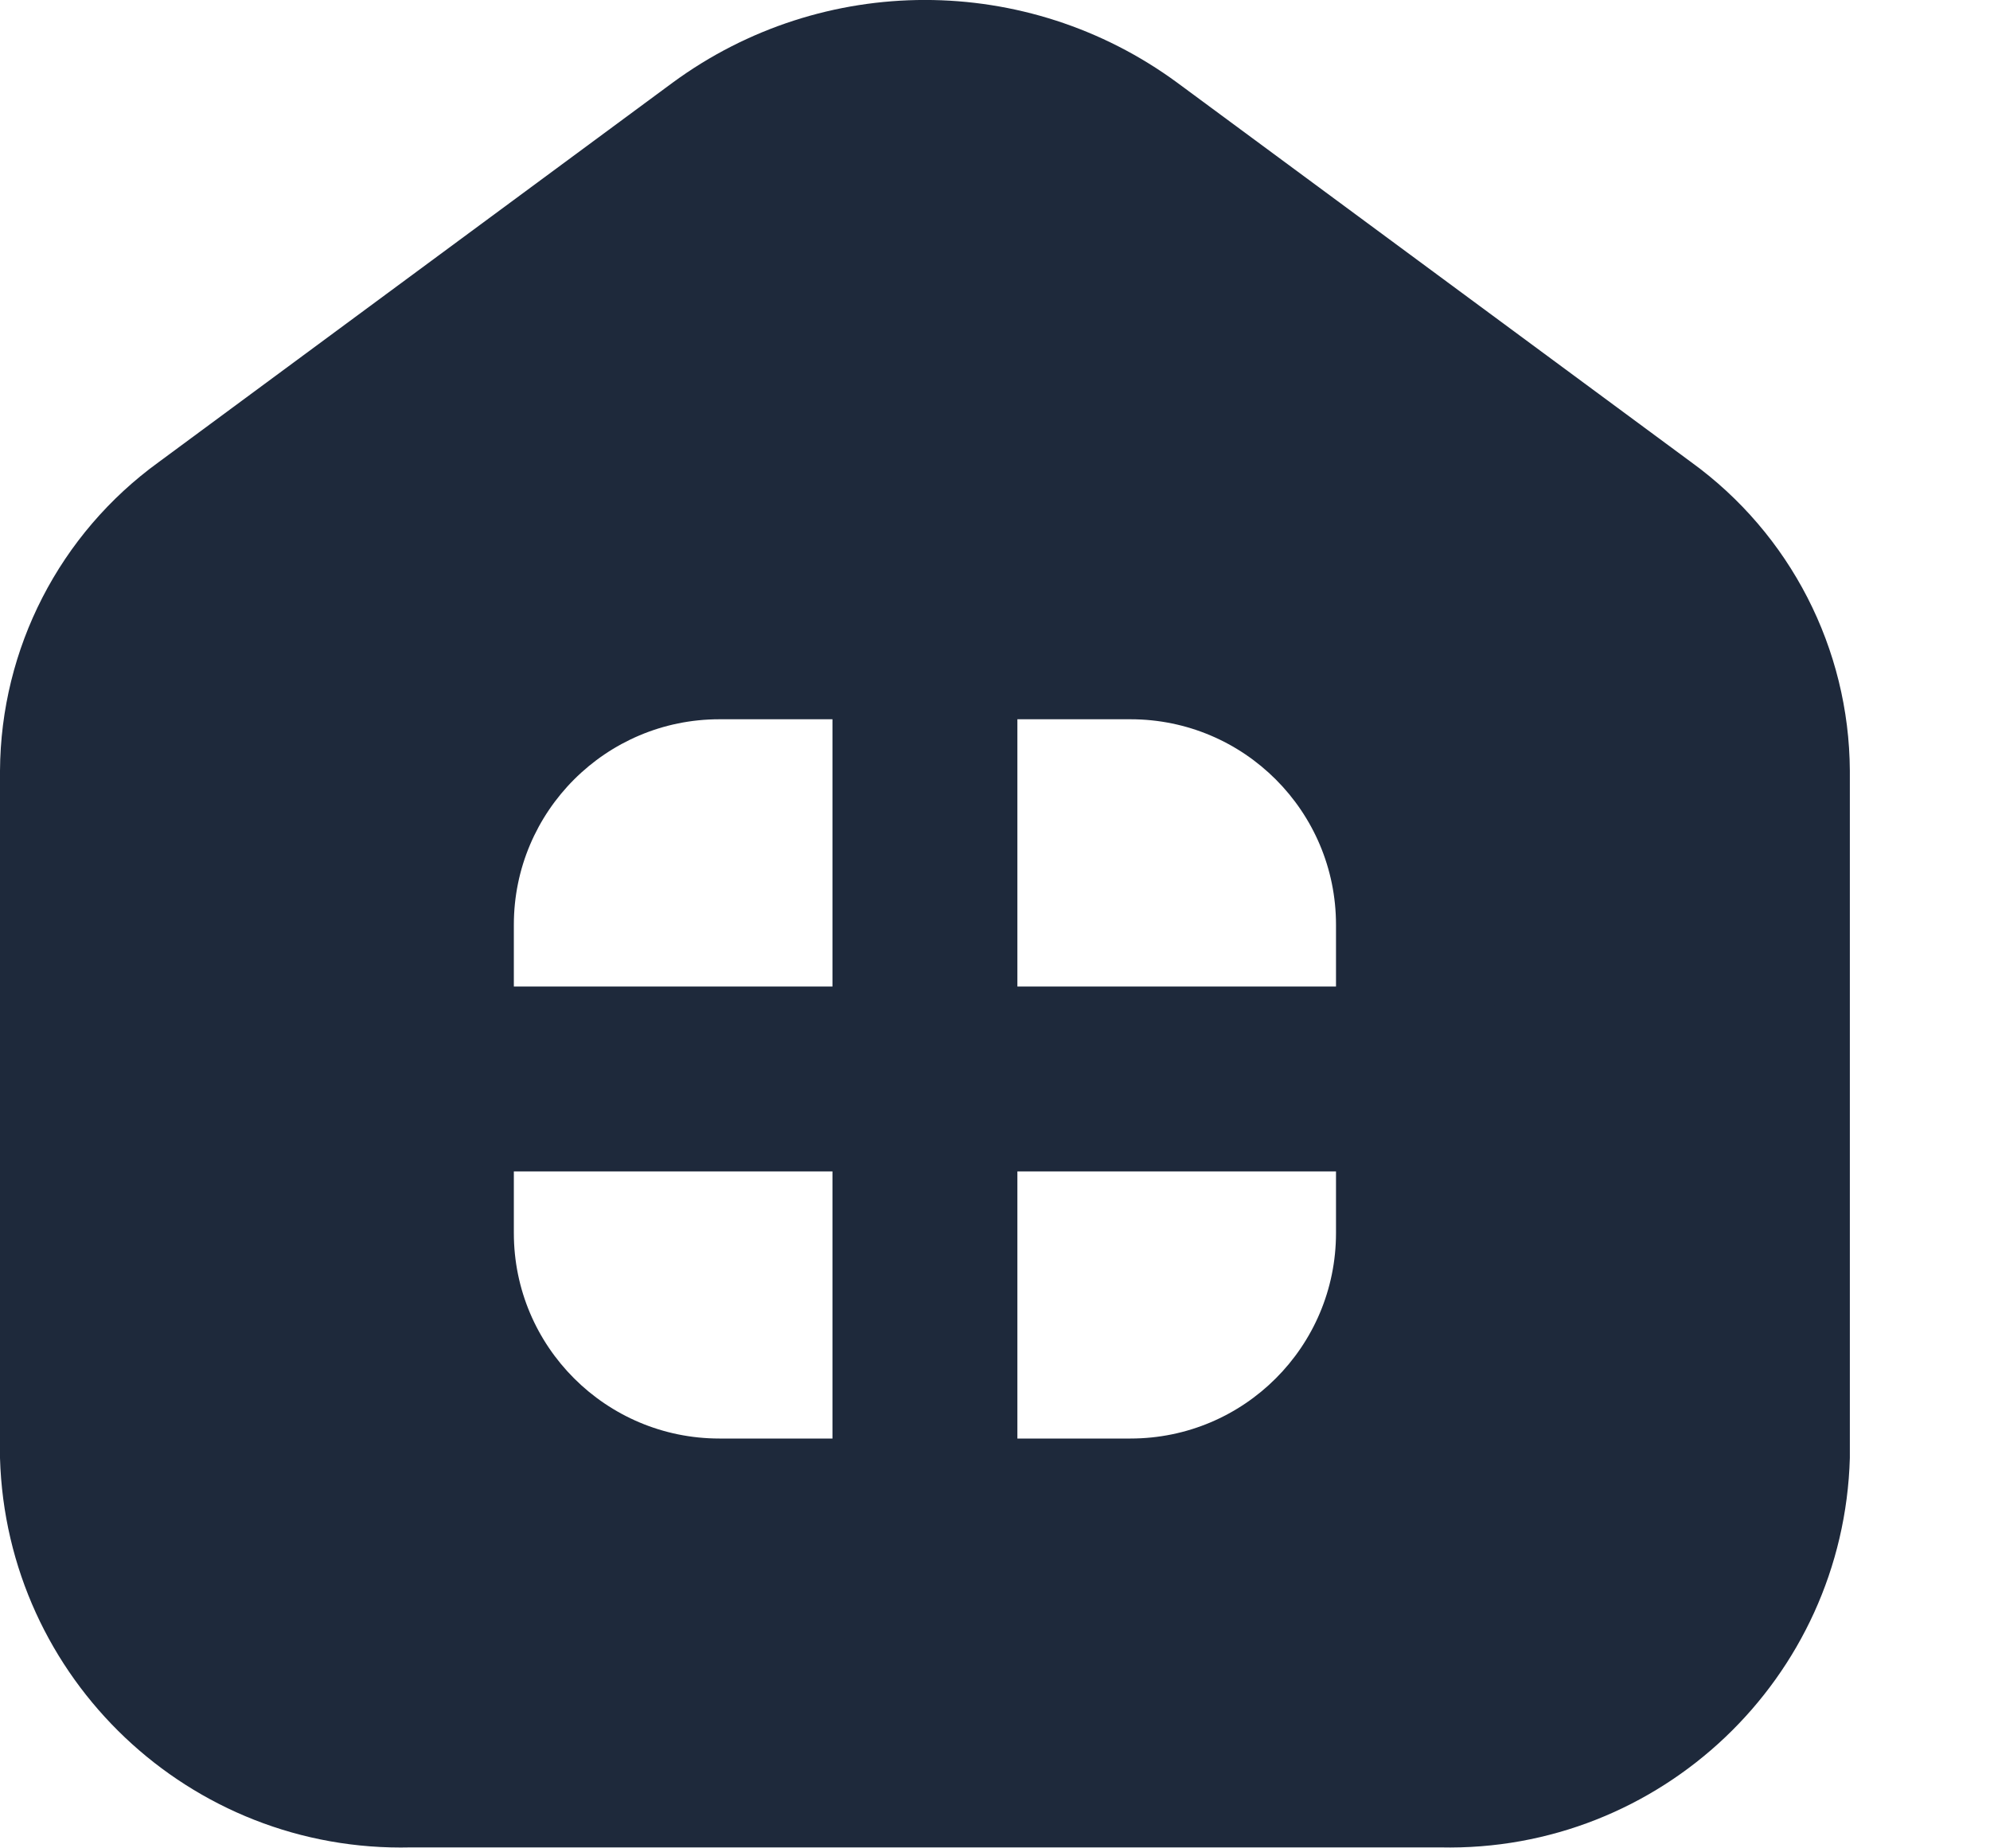
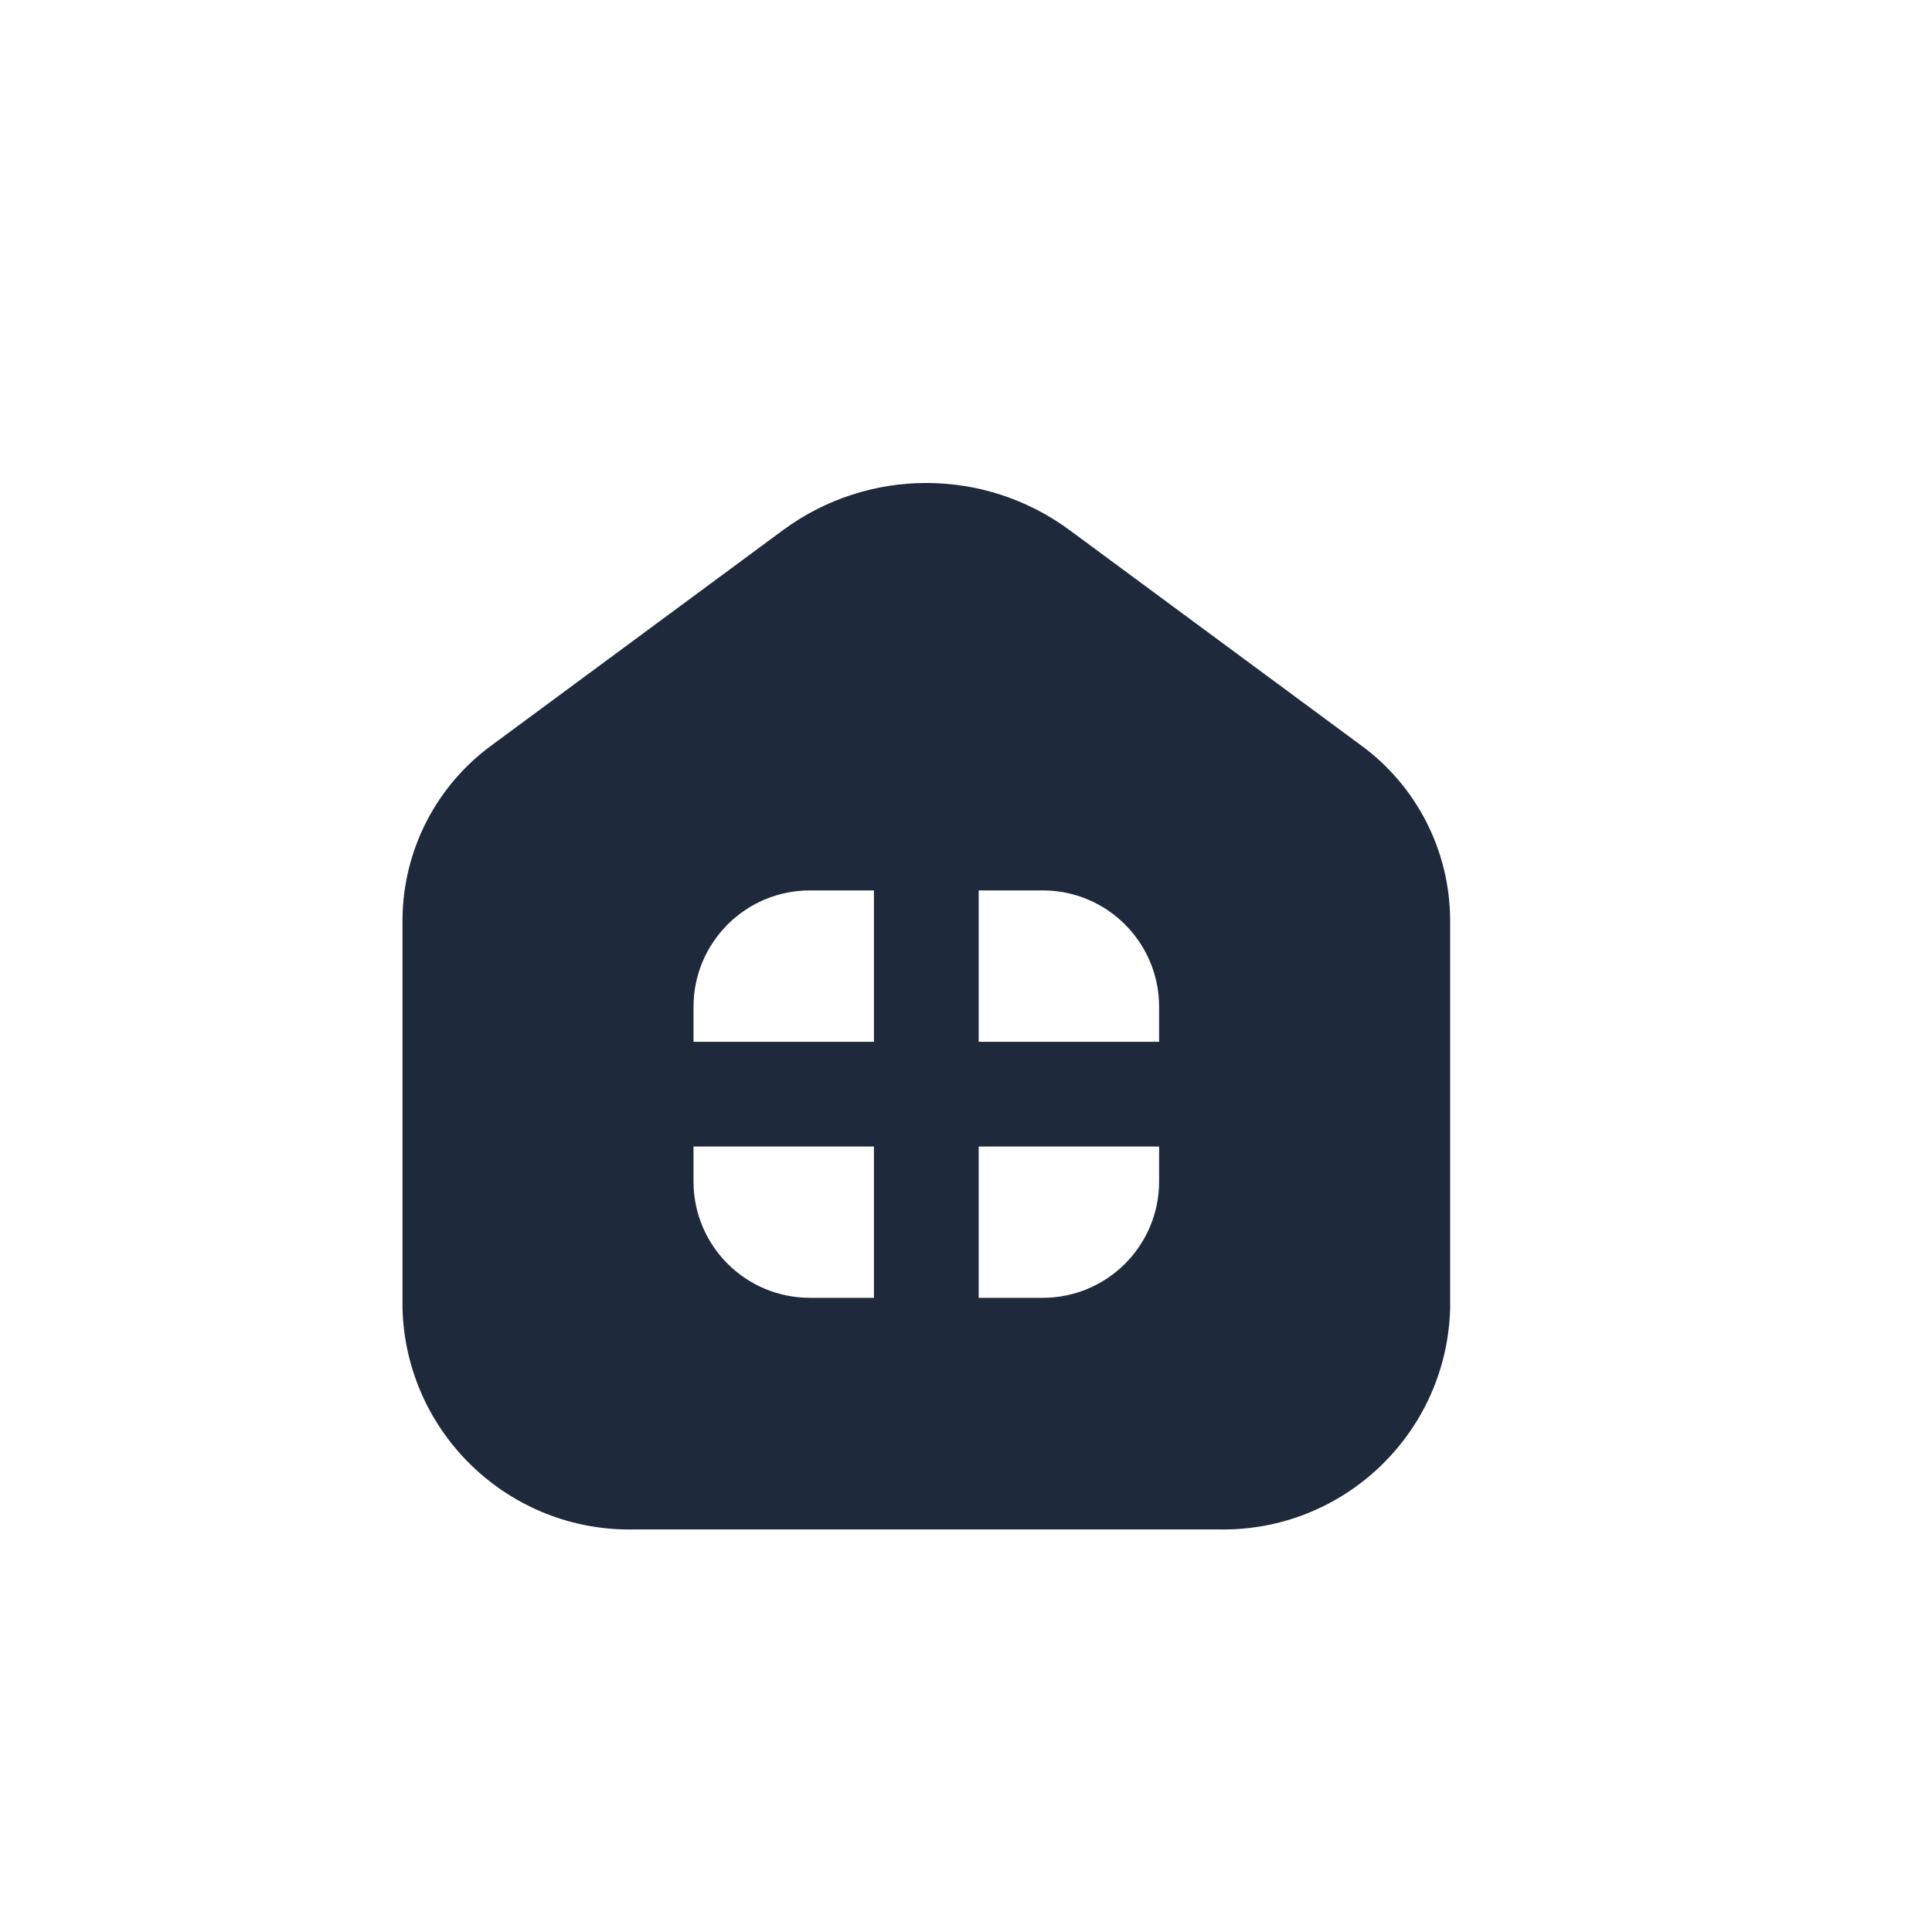
- <svg xmlns="http://www.w3.org/2000/svg" width="14" height="13" viewBox="0 0 14 13" fill="none">
-   <path fill-rule="evenodd" clip-rule="evenodd" d="M8.281 0.581L11.898 3.252C12.595 3.757 13.009 4.563 13.014 5.423V10.259C12.97 11.81 11.681 13.034 10.131 12.999H2.891C1.337 13.037 0.045 11.813 0 10.259V5.423C0.005 4.563 0.419 3.757 1.116 3.252L4.733 0.581C5.789 -0.194 7.225 -0.194 8.281 0.581ZM5.061 5.061C4.263 5.061 3.615 5.709 3.615 6.507V8.676C3.615 9.475 4.263 10.122 5.061 10.122H7.953C8.752 10.122 9.399 9.475 9.399 8.676V6.507C9.399 5.709 8.752 5.061 7.953 5.061H5.061Z" fill="#1E293B" />
-   <path d="M3.615 7.592H10.122" stroke="#1E293B" stroke-width="1.301" stroke-linecap="round" />
-   <path d="M6.507 3.977L6.507 11.207" stroke="#1E293B" stroke-width="1.301" stroke-linecap="round" />
+ <svg xmlns="http://www.w3.org/2000/svg" width="24" height="24" viewBox="0 0 24 24" fill="none">
+   <path fill-rule="evenodd" clip-rule="evenodd" d="M13.281 6.581L16.898 9.252C17.595 9.757 18.009 10.563 18.014 11.423V16.259C17.97 17.81 16.681 19.034 15.131 18.999H7.891C6.337 19.038 5.045 17.813 5 16.259V11.423C5.005 10.563 5.419 9.757 6.116 9.252L9.733 6.581C10.789 5.806 12.225 5.806 13.281 6.581ZM10.061 11.061C9.262 11.061 8.615 11.709 8.615 12.507V14.676C8.615 15.475 9.262 16.122 10.061 16.122H12.953C13.752 16.122 14.399 15.475 14.399 14.676V12.507C14.399 11.709 13.752 11.061 12.953 11.061H10.061Z" fill="#1E293B" />
+   <path d="M8.615 13.592H15.122" stroke="#1E293B" stroke-width="1.301" stroke-linecap="round" />
+   <path d="M11.507 9.977L11.507 17.207" stroke="#1E293B" stroke-width="1.301" stroke-linecap="round" />
</svg>
